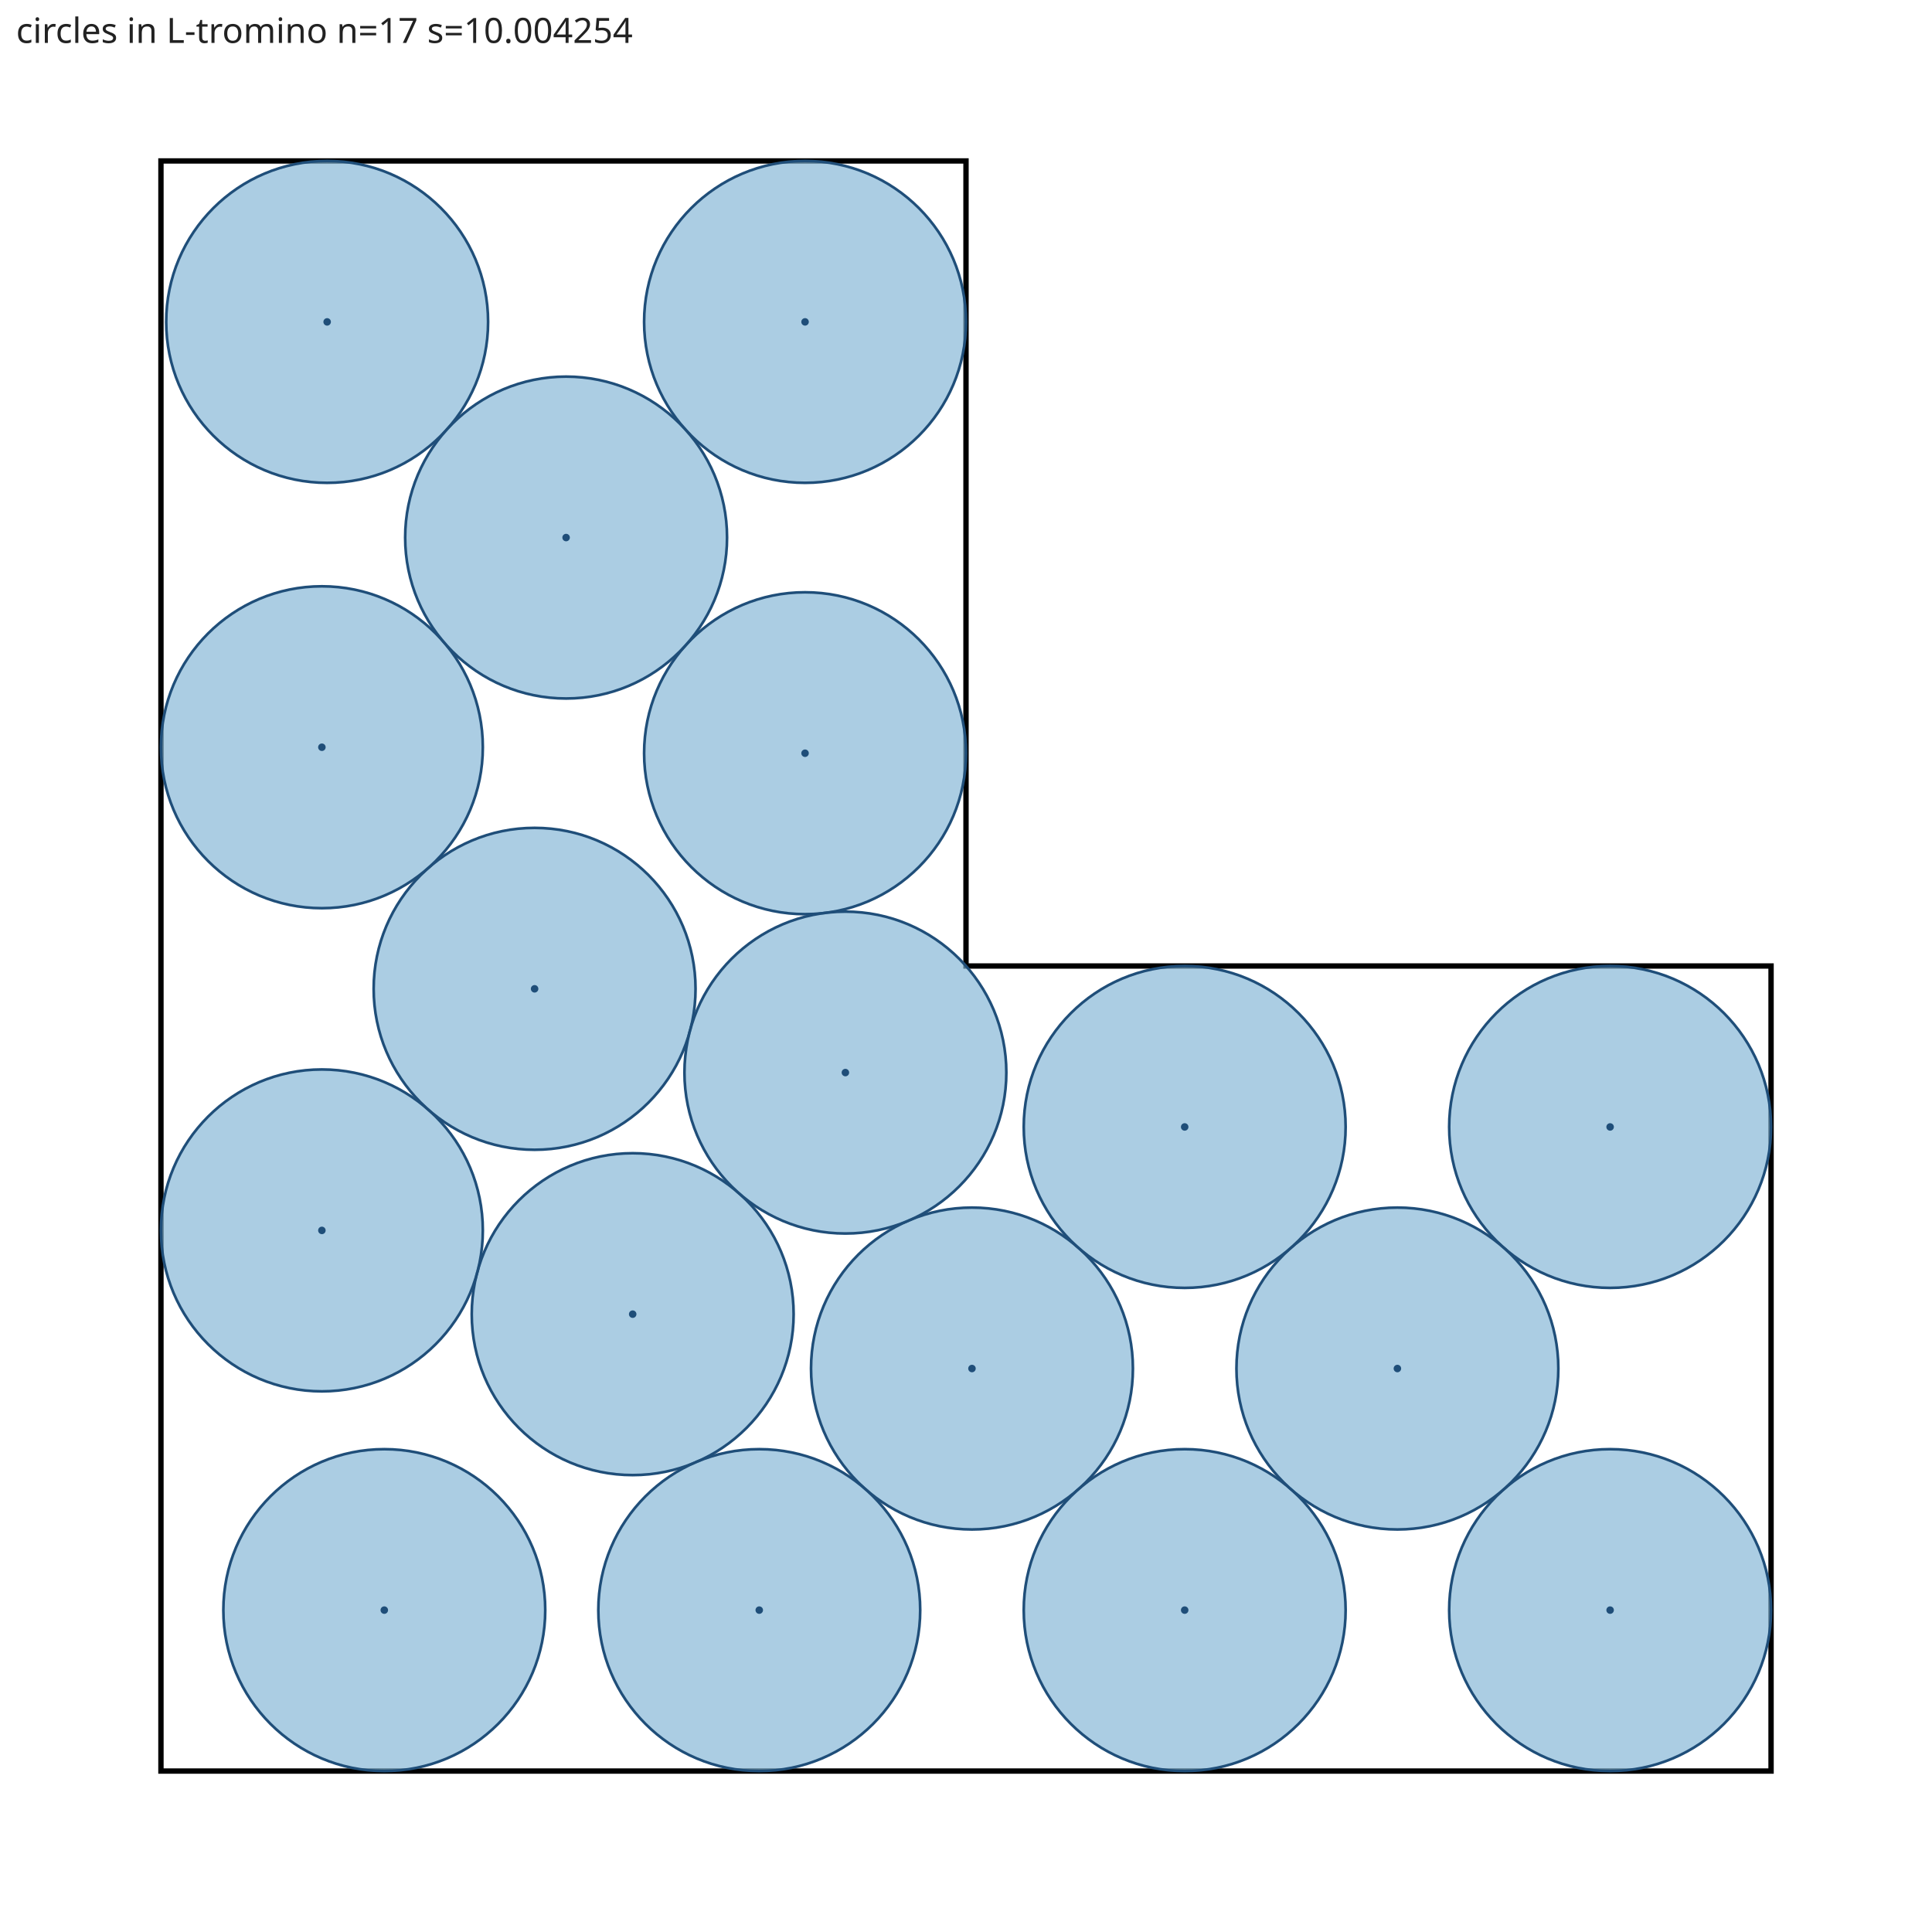
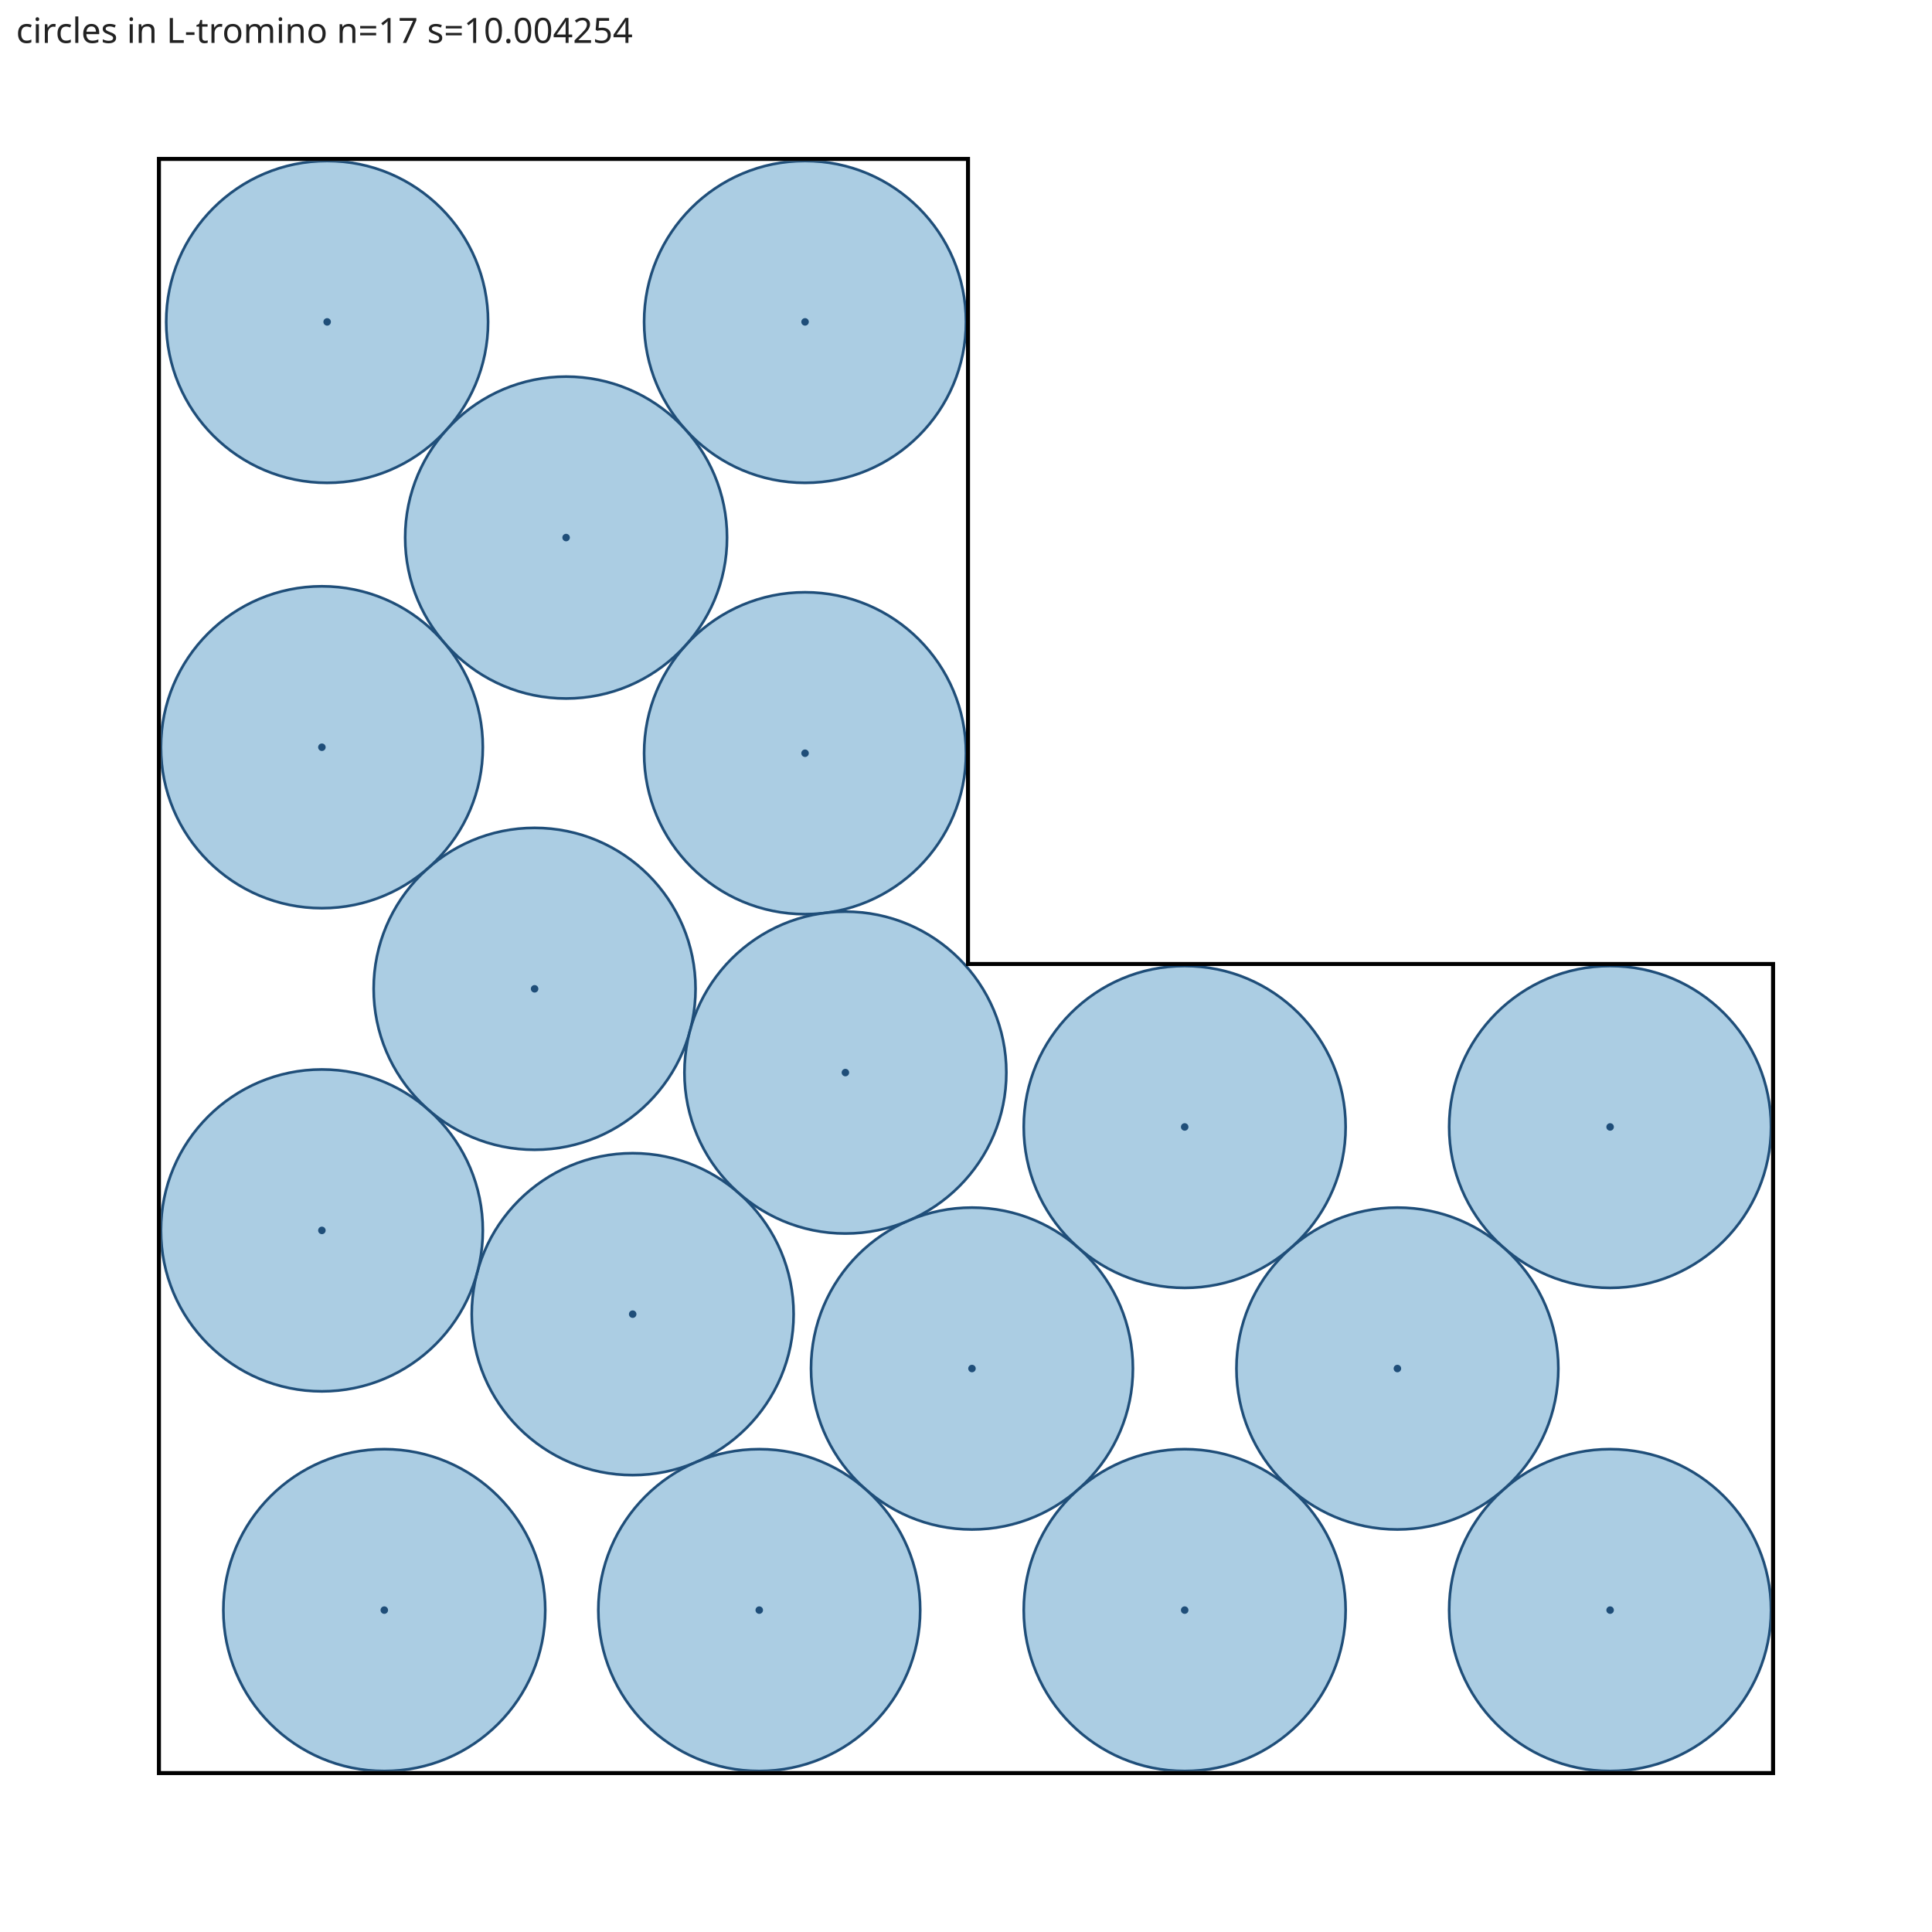
<svg xmlns="http://www.w3.org/2000/svg" width="720.0" height="720.0" viewBox="0 0 720.0 720.0">
+   <defs>
+     <clipPath id="inside">
+       <polygon points="59.979,660.021 660.021,660.021 660.021,360.000 360.000,360.000 360.000,59.979 59.979,59.979" />
+     </clipPath>
+     <mask id="outside">
+       <rect width="720.0" height="720.0" fill="white" />
+       <polygon points="59.979,660.021 660.021,660.021 660.021,360.000 360.000,360.000 360.000,59.979 59.979,59.979" fill="black" />
+     </mask>
+   </defs>
  <rect width="720.0" height="720.0" fill="white" />
-   <polygon points="59.979,660.021 660.021,660.021 660.021,360.000 360.000,360.000 360.000,59.979 59.979,59.979 59.979,660.021" fill="none" stroke="#000000" stroke-width="2" />
-   <circle cx="300.021" cy="119.957" r="59.979" fill="#7fb3d5" fill-opacity="0.65" stroke="#1f4e79" stroke-width="1" />
+   <circle cx="300.021" cy="119.957" r="59.979" fill="#7fb3d5" fill-opacity="0.65" stroke="#1f4e79" stroke-width="1" clip-path="url(#inside)" />
  <circle cx="300.021" cy="119.957" r="1.4" fill="#1f4e79" />
-   <circle cx="600.043" cy="419.979" r="59.979" fill="#7fb3d5" fill-opacity="0.65" stroke="#1f4e79" stroke-width="1" />
+   <circle cx="600.043" cy="419.979" r="59.979" fill="#7fb3d5" fill-opacity="0.65" stroke="#1f4e79" stroke-width="1" clip-path="url(#inside)" />
  <circle cx="600.043" cy="419.979" r="1.4" fill="#1f4e79" />
-   <circle cx="362.226" cy="510.011" r="59.979" fill="#7fb3d5" fill-opacity="0.65" stroke="#1f4e79" stroke-width="1" />
+   <circle cx="362.226" cy="510.011" r="59.979" fill="#7fb3d5" fill-opacity="0.65" stroke="#1f4e79" stroke-width="1" clip-path="url(#inside)" />
  <circle cx="362.226" cy="510.011" r="1.4" fill="#1f4e79" />
-   <circle cx="235.783" cy="489.749" r="59.979" fill="#7fb3d5" fill-opacity="0.65" stroke="#1f4e79" stroke-width="1" />
+   <circle cx="235.783" cy="489.749" r="59.979" fill="#7fb3d5" fill-opacity="0.65" stroke="#1f4e79" stroke-width="1" clip-path="url(#inside)" />
  <circle cx="235.783" cy="489.749" r="1.4" fill="#1f4e79" />
-   <circle cx="143.217" cy="600.043" r="59.979" fill="#7fb3d5" fill-opacity="0.65" stroke="#1f4e79" stroke-width="1" />
+   <circle cx="143.217" cy="600.043" r="59.979" fill="#7fb3d5" fill-opacity="0.65" stroke="#1f4e79" stroke-width="1" clip-path="url(#inside)" />
  <circle cx="143.217" cy="600.043" r="1.4" fill="#1f4e79" />
-   <circle cx="441.498" cy="600.043" r="59.979" fill="#7fb3d5" fill-opacity="0.65" stroke="#1f4e79" stroke-width="1" />
+   <circle cx="441.498" cy="600.043" r="59.979" fill="#7fb3d5" fill-opacity="0.65" stroke="#1f4e79" stroke-width="1" clip-path="url(#inside)" />
  <circle cx="441.498" cy="600.043" r="1.4" fill="#1f4e79" />
-   <circle cx="300.021" cy="280.705" r="59.979" fill="#7fb3d5" fill-opacity="0.65" stroke="#1f4e79" stroke-width="1" />
+   <circle cx="300.021" cy="280.705" r="59.979" fill="#7fb3d5" fill-opacity="0.65" stroke="#1f4e79" stroke-width="1" clip-path="url(#inside)" />
  <circle cx="300.021" cy="280.705" r="1.4" fill="#1f4e79" />
-   <circle cx="119.957" cy="458.537" r="59.979" fill="#7fb3d5" fill-opacity="0.65" stroke="#1f4e79" stroke-width="1" />
+   <circle cx="119.957" cy="458.537" r="59.979" fill="#7fb3d5" fill-opacity="0.65" stroke="#1f4e79" stroke-width="1" clip-path="url(#inside)" />
  <circle cx="119.957" cy="458.537" r="1.4" fill="#1f4e79" />
-   <circle cx="199.230" cy="368.506" r="59.979" fill="#7fb3d5" fill-opacity="0.65" stroke="#1f4e79" stroke-width="1" />
+   <circle cx="199.230" cy="368.506" r="59.979" fill="#7fb3d5" fill-opacity="0.65" stroke="#1f4e79" stroke-width="1" clip-path="url(#inside)" />
  <circle cx="199.230" cy="368.506" r="1.4" fill="#1f4e79" />
-   <circle cx="600.043" cy="600.043" r="59.979" fill="#7fb3d5" fill-opacity="0.65" stroke="#1f4e79" stroke-width="1" />
+   <circle cx="600.043" cy="600.043" r="59.979" fill="#7fb3d5" fill-opacity="0.65" stroke="#1f4e79" stroke-width="1" clip-path="url(#inside)" />
  <circle cx="600.043" cy="600.043" r="1.4" fill="#1f4e79" />
-   <circle cx="121.920" cy="119.960" r="59.979" fill="#7fb3d5" fill-opacity="0.65" stroke="#1f4e79" stroke-width="1" />
+   <circle cx="121.920" cy="119.960" r="59.979" fill="#7fb3d5" fill-opacity="0.65" stroke="#1f4e79" stroke-width="1" clip-path="url(#inside)" />
  <circle cx="121.920" cy="119.960" r="1.4" fill="#1f4e79" />
-   <circle cx="315.055" cy="399.717" r="59.979" fill="#7fb3d5" fill-opacity="0.65" stroke="#1f4e79" stroke-width="1" />
+   <circle cx="315.055" cy="399.717" r="59.979" fill="#7fb3d5" fill-opacity="0.65" stroke="#1f4e79" stroke-width="1" clip-path="url(#inside)" />
  <circle cx="315.055" cy="399.717" r="1.4" fill="#1f4e79" />
-   <circle cx="282.954" cy="600.043" r="59.979" fill="#7fb3d5" fill-opacity="0.65" stroke="#1f4e79" stroke-width="1" />
+   <circle cx="282.954" cy="600.043" r="59.979" fill="#7fb3d5" fill-opacity="0.65" stroke="#1f4e79" stroke-width="1" clip-path="url(#inside)" />
  <circle cx="282.954" cy="600.043" r="1.4" fill="#1f4e79" />
-   <circle cx="119.957" cy="278.474" r="59.979" fill="#7fb3d5" fill-opacity="0.65" stroke="#1f4e79" stroke-width="1" />
+   <circle cx="119.957" cy="278.474" r="59.979" fill="#7fb3d5" fill-opacity="0.65" stroke="#1f4e79" stroke-width="1" clip-path="url(#inside)" />
  <circle cx="119.957" cy="278.474" r="1.4" fill="#1f4e79" />
-   <circle cx="520.770" cy="510.011" r="59.979" fill="#7fb3d5" fill-opacity="0.65" stroke="#1f4e79" stroke-width="1" />
+   <circle cx="520.770" cy="510.011" r="59.979" fill="#7fb3d5" fill-opacity="0.65" stroke="#1f4e79" stroke-width="1" clip-path="url(#inside)" />
  <circle cx="520.770" cy="510.011" r="1.4" fill="#1f4e79" />
-   <circle cx="210.972" cy="200.331" r="59.979" fill="#7fb3d5" fill-opacity="0.65" stroke="#1f4e79" stroke-width="1" />
+   <circle cx="210.972" cy="200.331" r="59.979" fill="#7fb3d5" fill-opacity="0.65" stroke="#1f4e79" stroke-width="1" clip-path="url(#inside)" />
  <circle cx="210.972" cy="200.331" r="1.4" fill="#1f4e79" />
-   <circle cx="441.498" cy="419.979" r="59.979" fill="#7fb3d5" fill-opacity="0.65" stroke="#1f4e79" stroke-width="1" />
+   <circle cx="441.498" cy="419.979" r="59.979" fill="#7fb3d5" fill-opacity="0.65" stroke="#1f4e79" stroke-width="1" clip-path="url(#inside)" />
  <circle cx="441.498" cy="419.979" r="1.4" fill="#1f4e79" />
+   <polygon points="59.979,660.021 660.021,660.021 660.021,360.000 360.000,360.000 360.000,59.979 59.979,59.979" fill="none" stroke="#000000" stroke-width="3" mask="url(#outside)" />
  <text x="6" y="16" font-family="sans-serif" font-size="13" fill="#222">circles in L-tromino  n=17  s=10.004254</text>
</svg>
